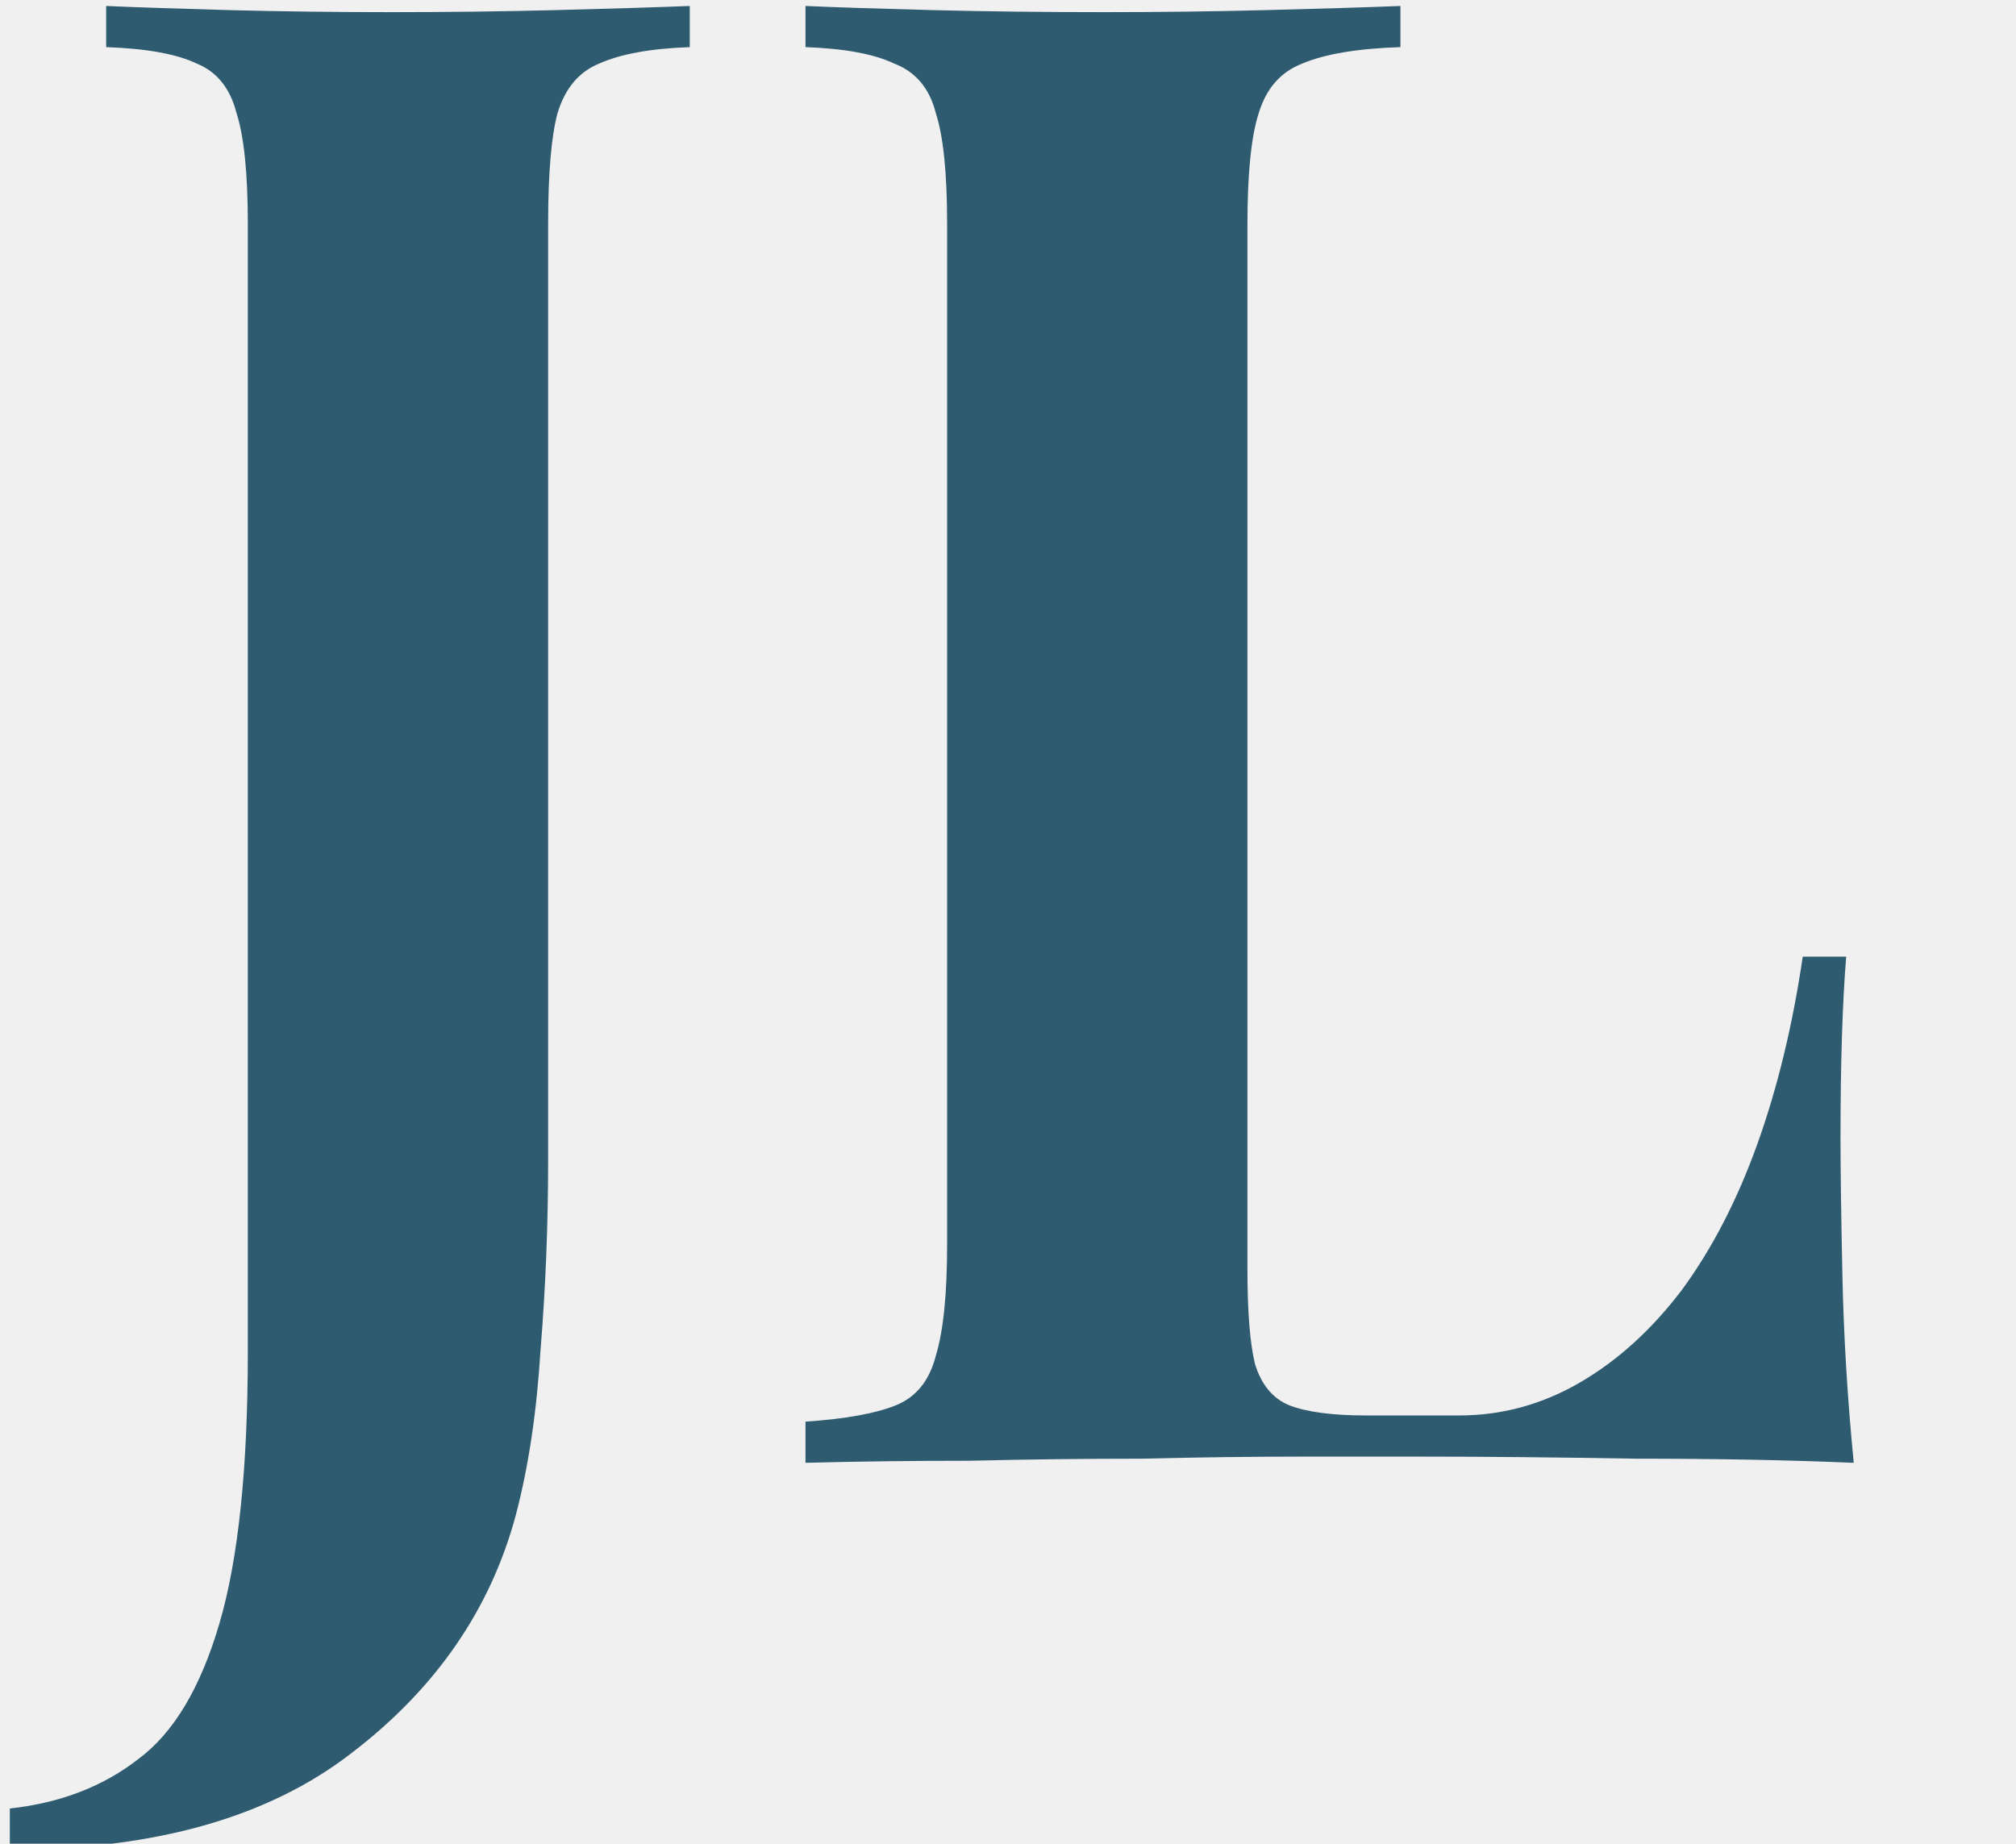
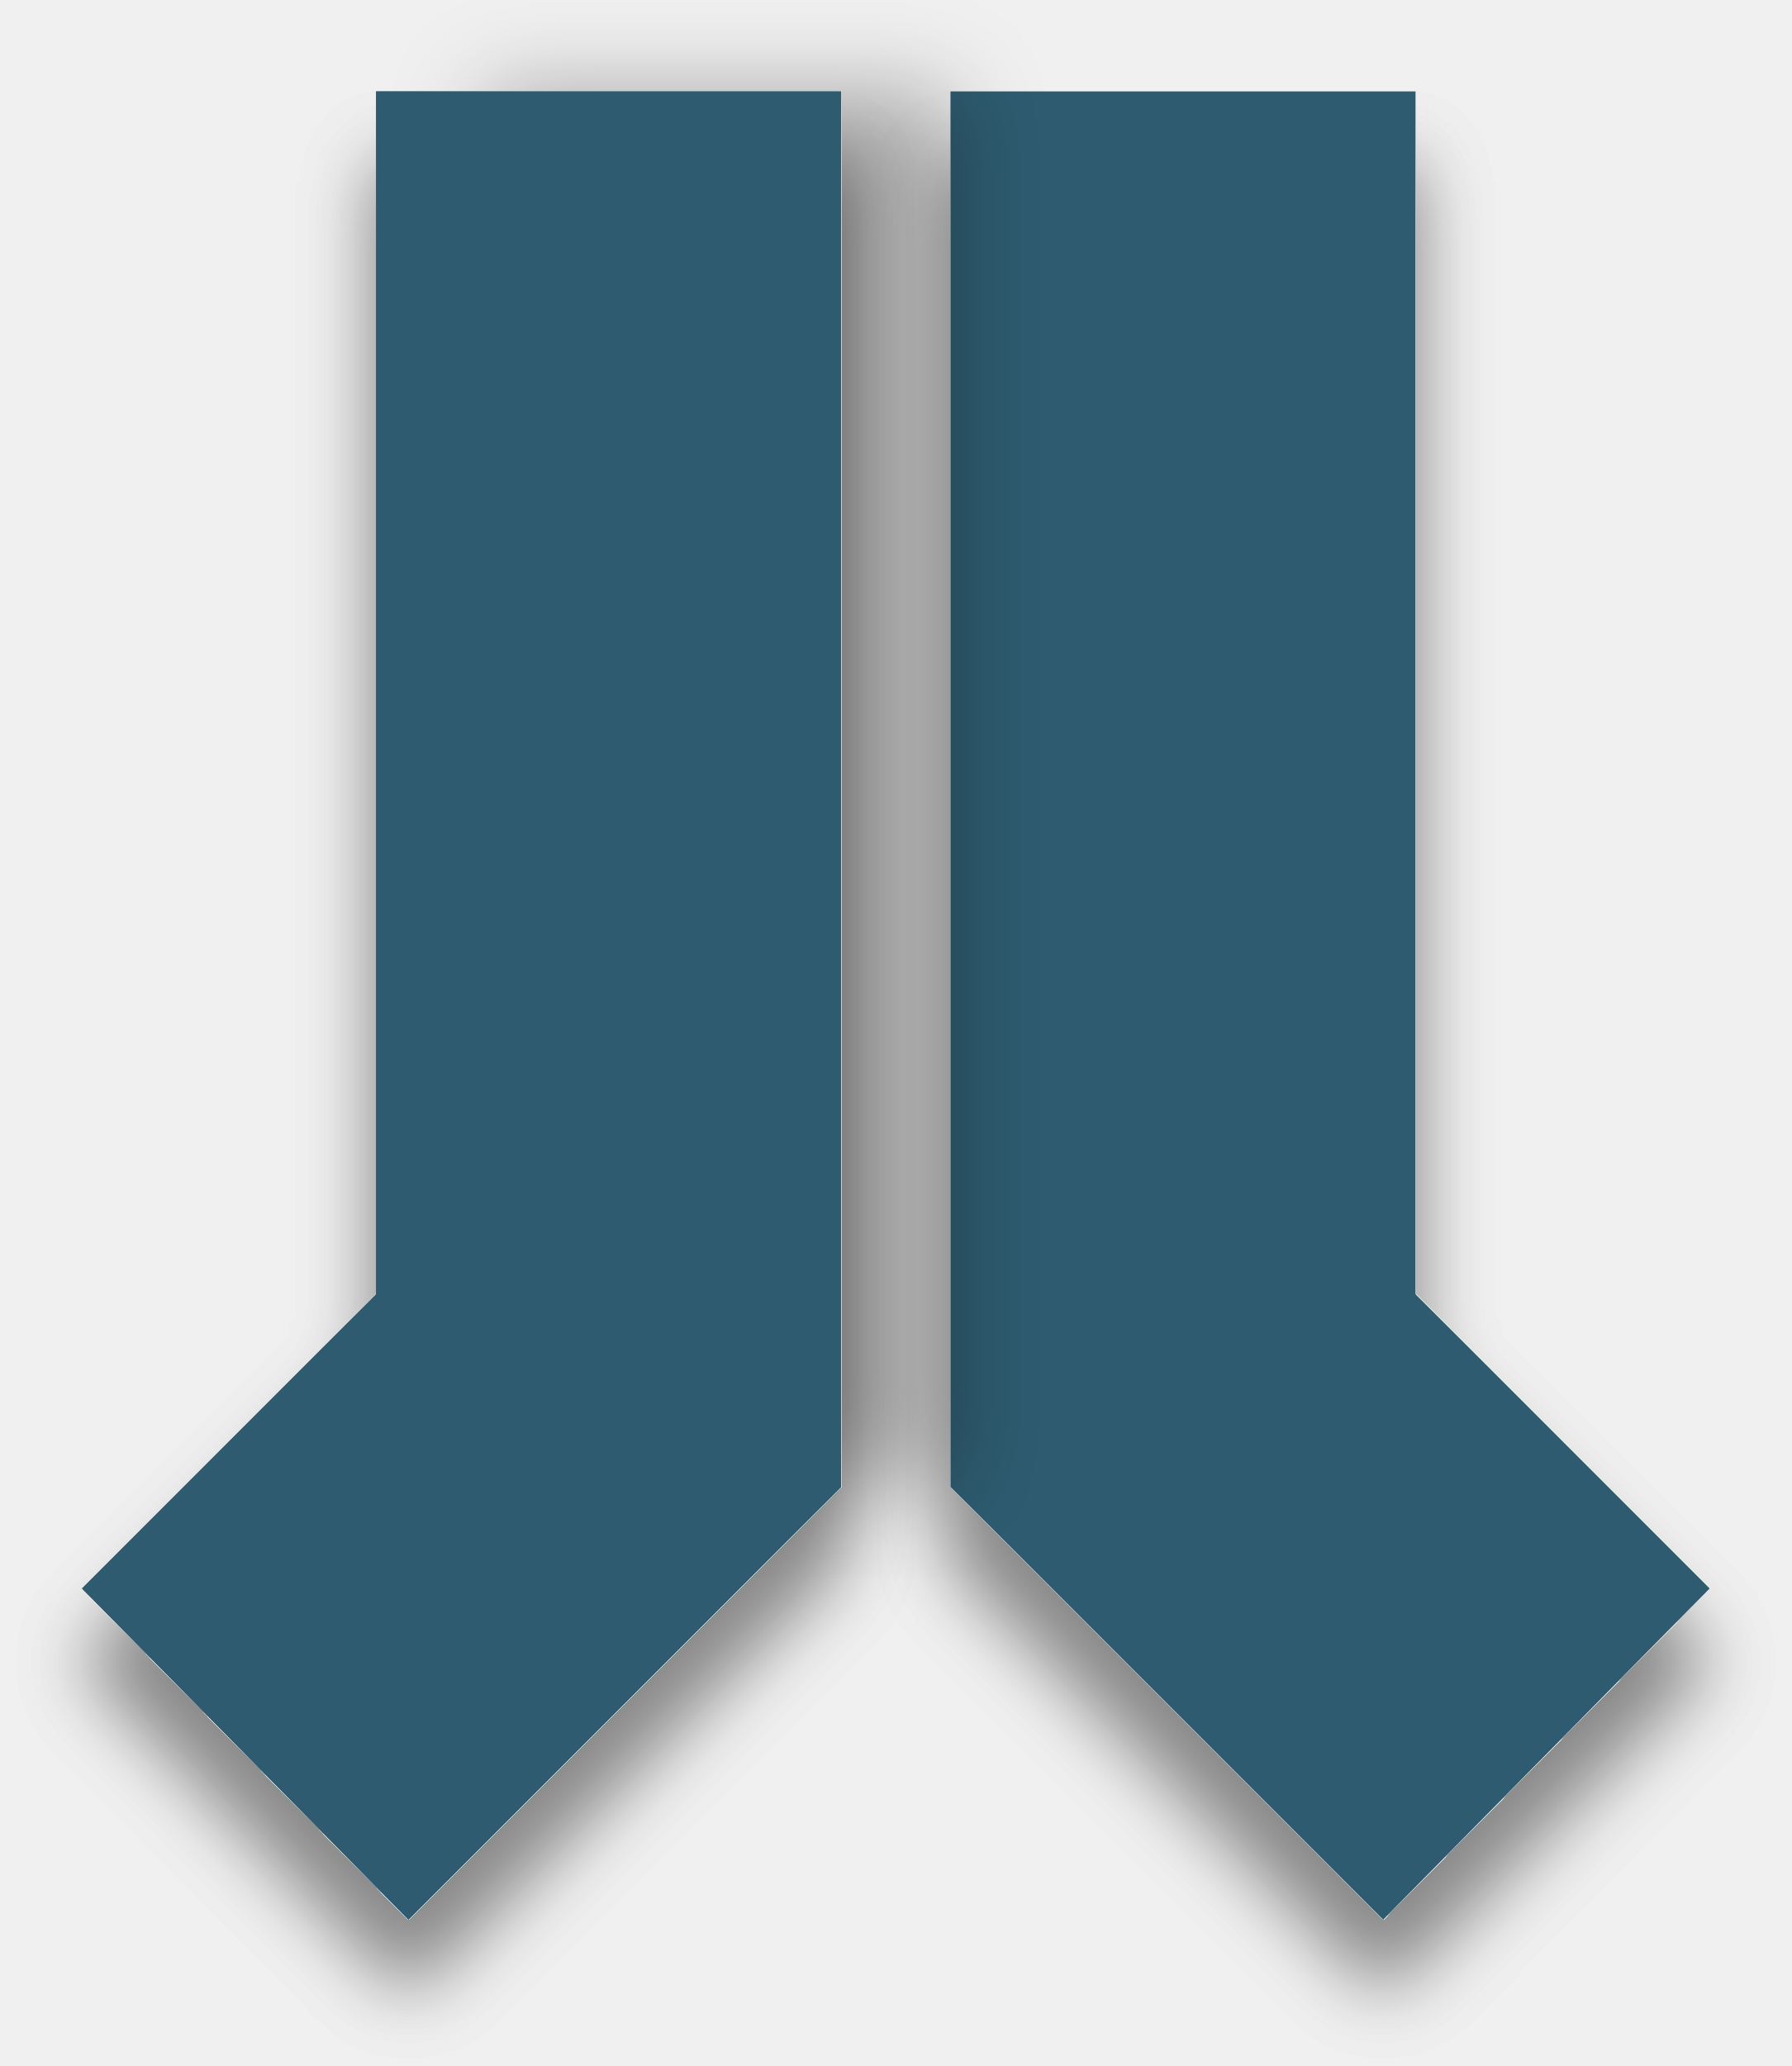
- <svg xmlns="http://www.w3.org/2000/svg" width="82" height="75" viewBox="0 0 82 75" fill="none">
-   <g clip-path="url(#clip0_814_40)">
-     <path d="M0.4 75.243V73.569C2.449 73.346 4.19 72.676 5.624 71.56C7.058 70.5 8.159 68.659 8.927 66.035C9.696 63.413 10.08 59.73 10.08 54.986V9.116C10.08 7.051 9.926 5.544 9.619 4.596C9.363 3.591 8.825 2.922 8.005 2.587C7.186 2.196 5.957 1.973 4.318 1.917V0.243C5.598 0.299 7.263 0.355 9.311 0.411C11.411 0.466 13.614 0.494 15.918 0.494C18.223 0.494 20.451 0.466 22.602 0.411C24.804 0.355 26.622 0.299 28.056 0.243V1.917C26.469 1.973 25.24 2.196 24.369 2.587C23.549 2.922 22.986 3.591 22.679 4.596C22.423 5.544 22.295 7.051 22.295 9.116V39.752C22.295 42.04 22.295 44.523 22.295 47.202C22.295 49.825 22.192 52.392 21.987 54.903C21.834 57.414 21.501 59.646 20.989 61.599C19.964 65.45 17.736 68.686 14.305 71.309C10.925 73.932 6.29 75.243 0.4 75.243ZM56.962 0.243V1.917C55.221 1.973 53.889 2.196 52.967 2.587C52.096 2.922 51.507 3.591 51.2 4.596C50.893 5.544 50.739 7.051 50.739 9.116V51.638C50.739 53.368 50.842 54.652 51.047 55.489C51.303 56.326 51.764 56.884 52.429 57.163C53.146 57.442 54.196 57.581 55.579 57.581H59.343C61.085 57.581 62.724 57.135 64.26 56.242C65.797 55.349 67.18 54.094 68.409 52.475C69.638 50.801 70.662 48.82 71.482 46.532C72.301 44.244 72.916 41.705 73.326 38.915H75.093C74.939 40.812 74.862 43.268 74.862 46.281C74.862 47.565 74.887 49.434 74.939 51.889C74.99 54.345 75.144 56.884 75.4 59.507C72.788 59.395 69.843 59.339 66.565 59.339C63.287 59.283 60.368 59.255 57.807 59.255C56.527 59.255 54.888 59.255 52.89 59.255C50.893 59.255 48.742 59.283 46.437 59.339C44.132 59.339 41.802 59.367 39.446 59.423C37.09 59.423 34.862 59.451 32.763 59.507V57.832C34.401 57.721 35.631 57.498 36.45 57.163C37.269 56.828 37.807 56.158 38.063 55.154C38.371 54.149 38.524 52.643 38.524 50.634V9.116C38.524 7.051 38.371 5.544 38.063 4.596C37.807 3.591 37.244 2.922 36.373 2.587C35.554 2.196 34.35 1.973 32.763 1.917V0.243C34.043 0.299 35.759 0.355 37.91 0.411C40.112 0.466 42.442 0.494 44.901 0.494C47.154 0.494 49.356 0.466 51.507 0.411C53.71 0.355 55.528 0.299 56.962 0.243Z" fill="#2E5B6F" />
+ <svg xmlns="http://www.w3.org/2000/svg" width="98" height="113" viewBox="0 0 98 113" fill="none">
+   <g filter="url(#filter0_dd_931_105)">
+     <path d="M52 5H77.443V80.918L52 81.328V5Z" fill="#2E5B6F" />
+     <path d="M52 81.328L69.991 63.337L93.535 86.882L75.672 105L52 81.328Z" fill="#2E5B6F" />
  </g>
+   <g filter="url(#filter1_dd_931_105)">
+     <path d="M46.019 5H20.576V80.918L46.019 81.328V5Z" fill="#2E5B6F" />
+     <path d="M46.019 81.328L28.029 63.337L4.484 86.882L22.347 105L46.019 81.328Z" fill="#2E5B6F" />
+   </g>
+   <g filter="url(#filter2_d_931_105)">
+     <path d="M46.019 5H20.576V80.918L46.019 81.328V5Z" fill="#2E5B6F" />
+   </g>
+   <path d="M46.019 81.328L28.029 63.337L4.484 86.882L22.347 105L46.019 81.328Z" fill="#2E5B6F" />
  <defs>
-     <clipPath id="clip0_814_40">
-       <rect width="81.466" height="75" fill="white" />
-     </clipPath>
+     <filter id="filter0_dd_931_105" x="48" y="5" width="49.535" height="108" filterUnits="userSpaceOnUse" color-interpolation-filters="sRGB">
+       <feFlood flood-opacity="0" result="BackgroundImageFix" />
+       <feColorMatrix in="SourceAlpha" type="matrix" values="0 0 0 0 0 0 0 0 0 0 0 0 0 0 0 0 0 0 127 0" result="hardAlpha" />
+       <feOffset dy="4" />
+       <feGaussianBlur stdDeviation="2" />
+       <feComposite in2="hardAlpha" operator="out" />
+       <feColorMatrix type="matrix" values="0 0 0 0 0 0 0 0 0 0 0 0 0 0 0 0 0 0 0.25 0" />
+       <feBlend mode="normal" in2="BackgroundImageFix" result="effect1_dropShadow_931_105" />
+       <feColorMatrix in="SourceAlpha" type="matrix" values="0 0 0 0 0 0 0 0 0 0 0 0 0 0 0 0 0 0 127 0" result="hardAlpha" />
+       <feOffset dy="4" />
+       <feGaussianBlur stdDeviation="2" />
+       <feComposite in2="hardAlpha" operator="out" />
+       <feColorMatrix type="matrix" values="0 0 0 0 0 0 0 0 0 0 0 0 0 0 0 0 0 0 0.25 0" />
+       <feBlend mode="normal" in2="effect1_dropShadow_931_105" result="effect2_dropShadow_931_105" />
+       <feBlend mode="normal" in="SourceGraphic" in2="effect2_dropShadow_931_105" result="shape" />
+     </filter>
+     <filter id="filter1_dd_931_105" x="0.484" y="5" width="49.535" height="108" filterUnits="userSpaceOnUse" color-interpolation-filters="sRGB">
+       <feFlood flood-opacity="0" result="BackgroundImageFix" />
+       <feColorMatrix in="SourceAlpha" type="matrix" values="0 0 0 0 0 0 0 0 0 0 0 0 0 0 0 0 0 0 127 0" result="hardAlpha" />
+       <feOffset dy="4" />
+       <feGaussianBlur stdDeviation="2" />
+       <feComposite in2="hardAlpha" operator="out" />
+       <feColorMatrix type="matrix" values="0 0 0 0 0 0 0 0 0 0 0 0 0 0 0 0 0 0 0.25 0" />
+       <feBlend mode="normal" in2="BackgroundImageFix" result="effect1_dropShadow_931_105" />
+       <feColorMatrix in="SourceAlpha" type="matrix" values="0 0 0 0 0 0 0 0 0 0 0 0 0 0 0 0 0 0 127 0" result="hardAlpha" />
+       <feOffset dy="4" />
+       <feGaussianBlur stdDeviation="2" />
+       <feComposite in2="hardAlpha" operator="out" />
+       <feColorMatrix type="matrix" values="0 0 0 0 0 0 0 0 0 0 0 0 0 0 0 0 0 0 0.25 0" />
+       <feBlend mode="normal" in2="effect1_dropShadow_931_105" result="effect2_dropShadow_931_105" />
+       <feBlend mode="normal" in="SourceGraphic" in2="effect2_dropShadow_931_105" result="shape" />
+     </filter>
+     <filter id="filter2_d_931_105" x="20.576" y="0" width="36.443" height="86.328" filterUnits="userSpaceOnUse" color-interpolation-filters="sRGB">
+       <feFlood flood-opacity="0" result="BackgroundImageFix" />
+       <feColorMatrix in="SourceAlpha" type="matrix" values="0 0 0 0 0 0 0 0 0 0 0 0 0 0 0 0 0 0 127 0" result="hardAlpha" />
+       <feOffset dx="6" />
+       <feGaussianBlur stdDeviation="2.5" />
+       <feComposite in2="hardAlpha" operator="out" />
+       <feColorMatrix type="matrix" values="0 0 0 0 0 0 0 0 0 0 0 0 0 0 0 0 0 0 0.3 0" />
+       <feBlend mode="normal" in2="BackgroundImageFix" result="effect1_dropShadow_931_105" />
+       <feBlend mode="normal" in="SourceGraphic" in2="effect1_dropShadow_931_105" result="shape" />
+     </filter>
  </defs>
</svg>
